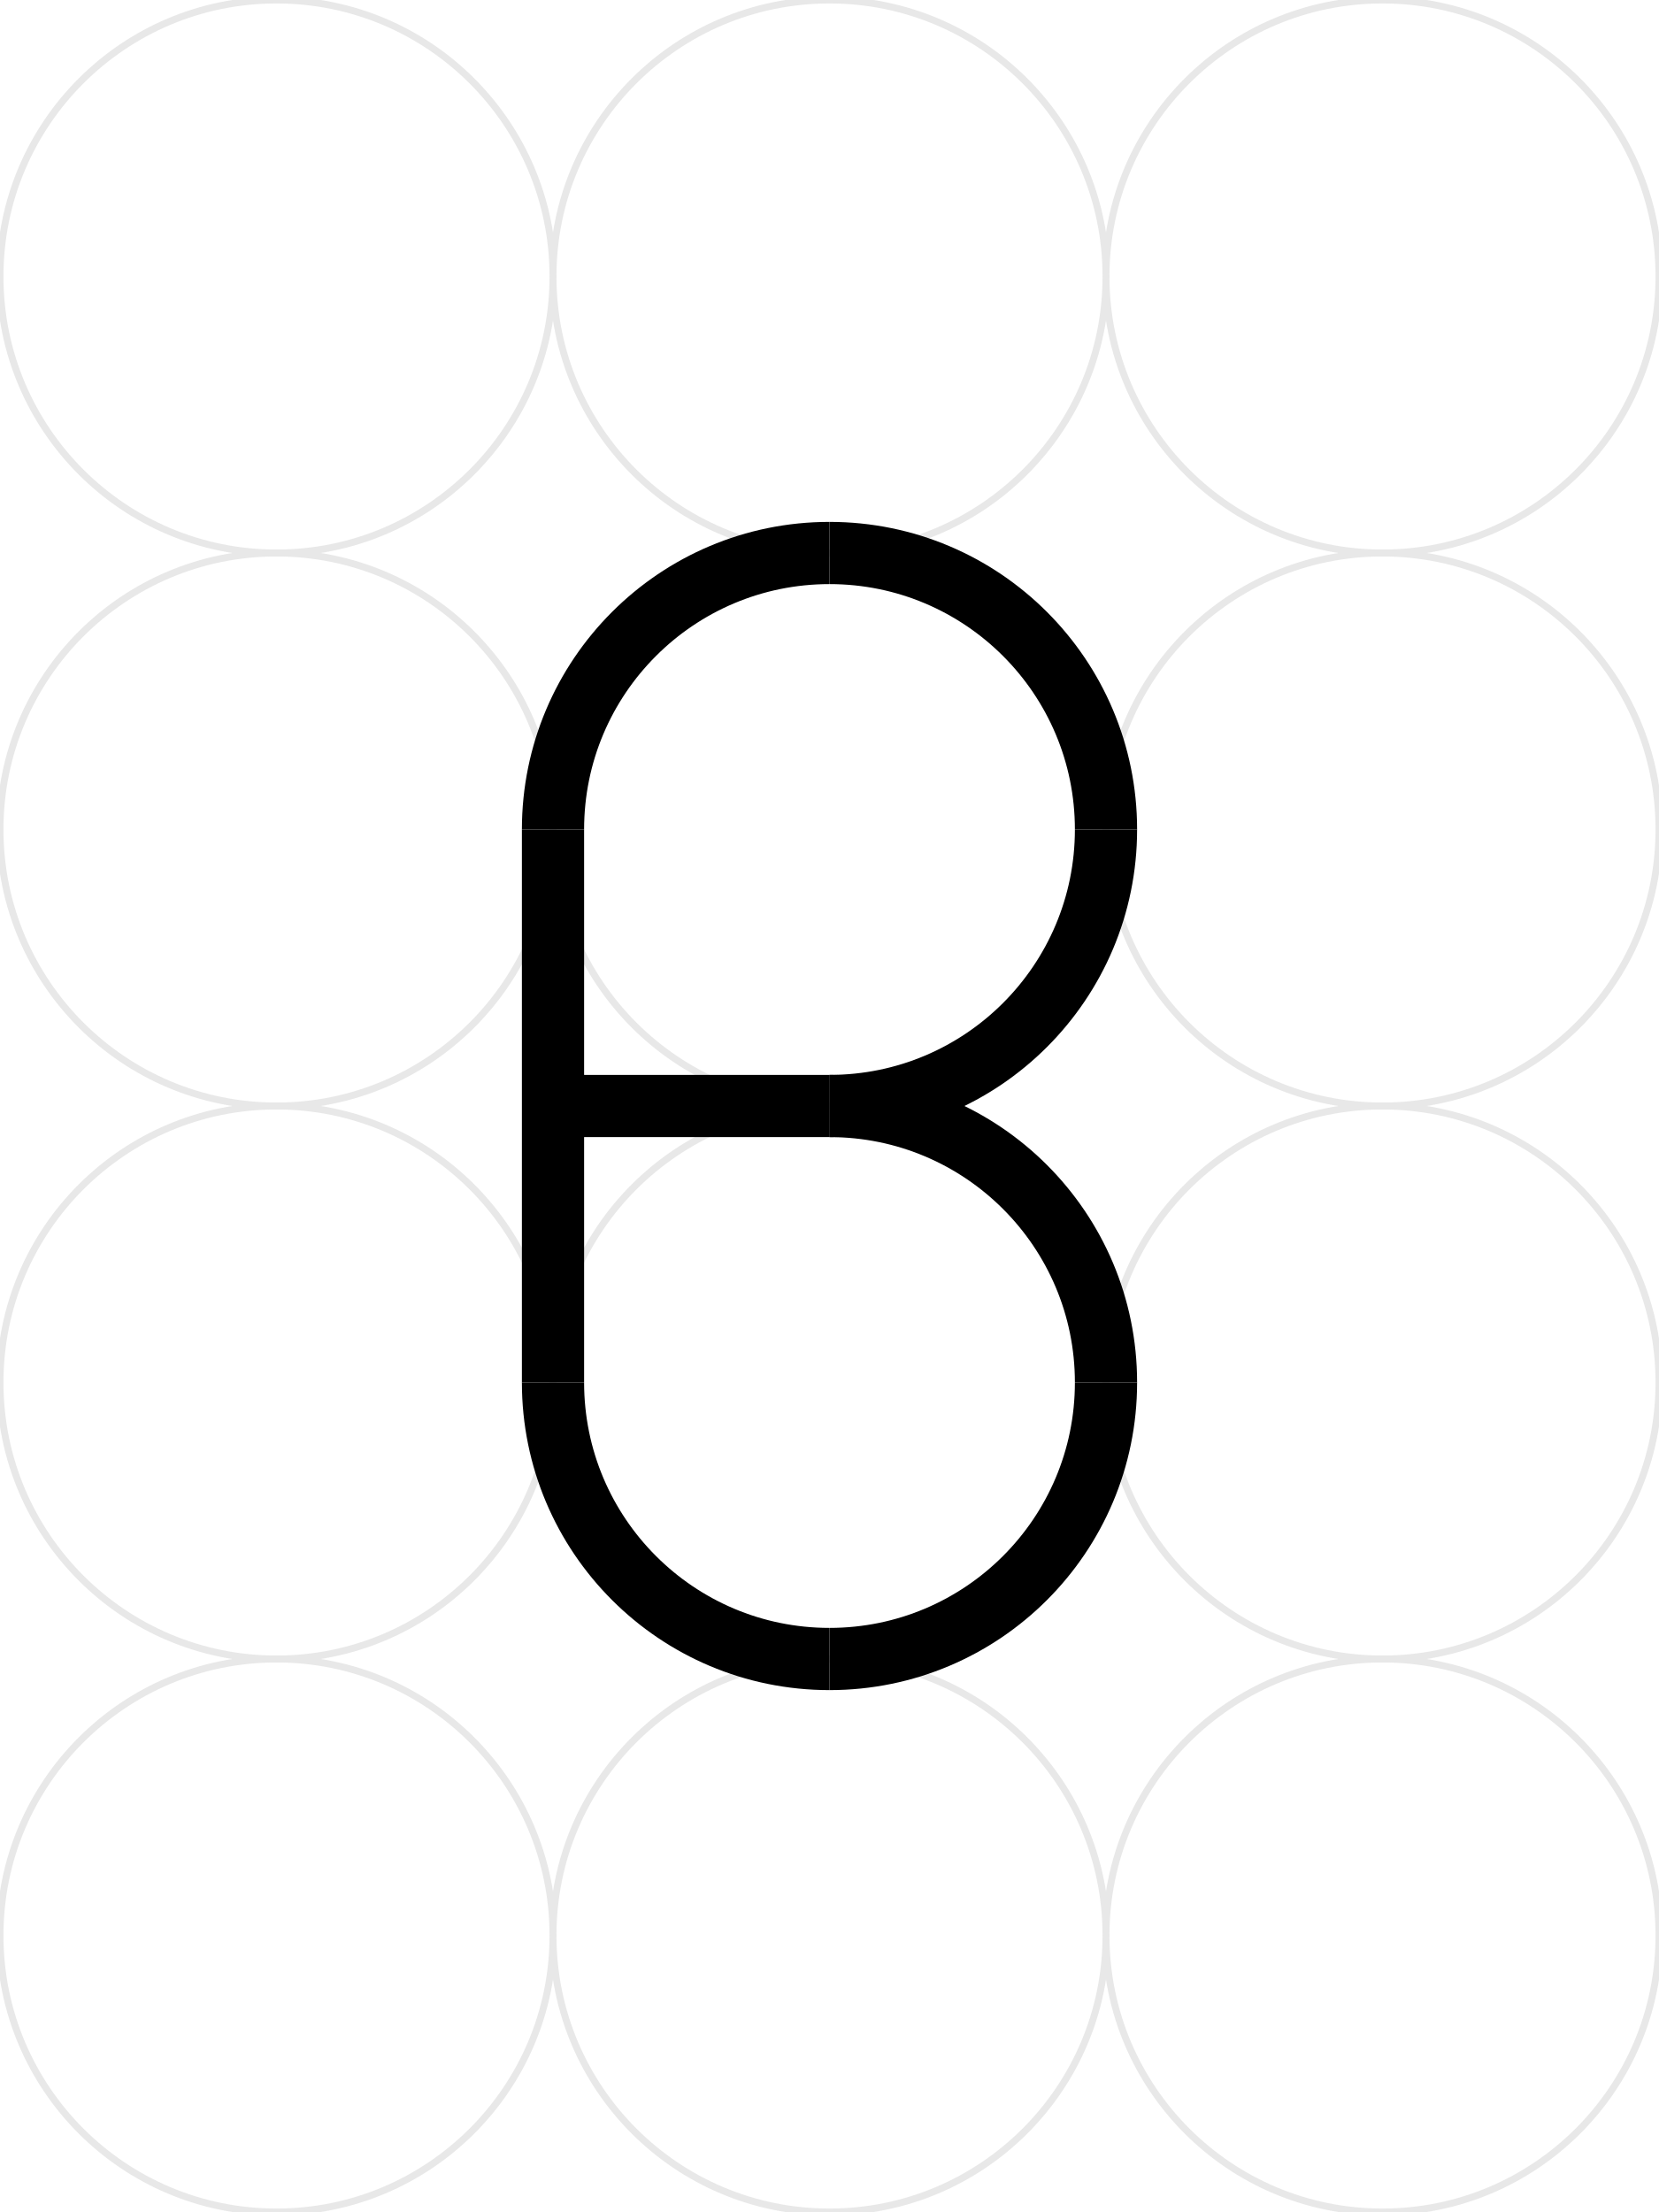
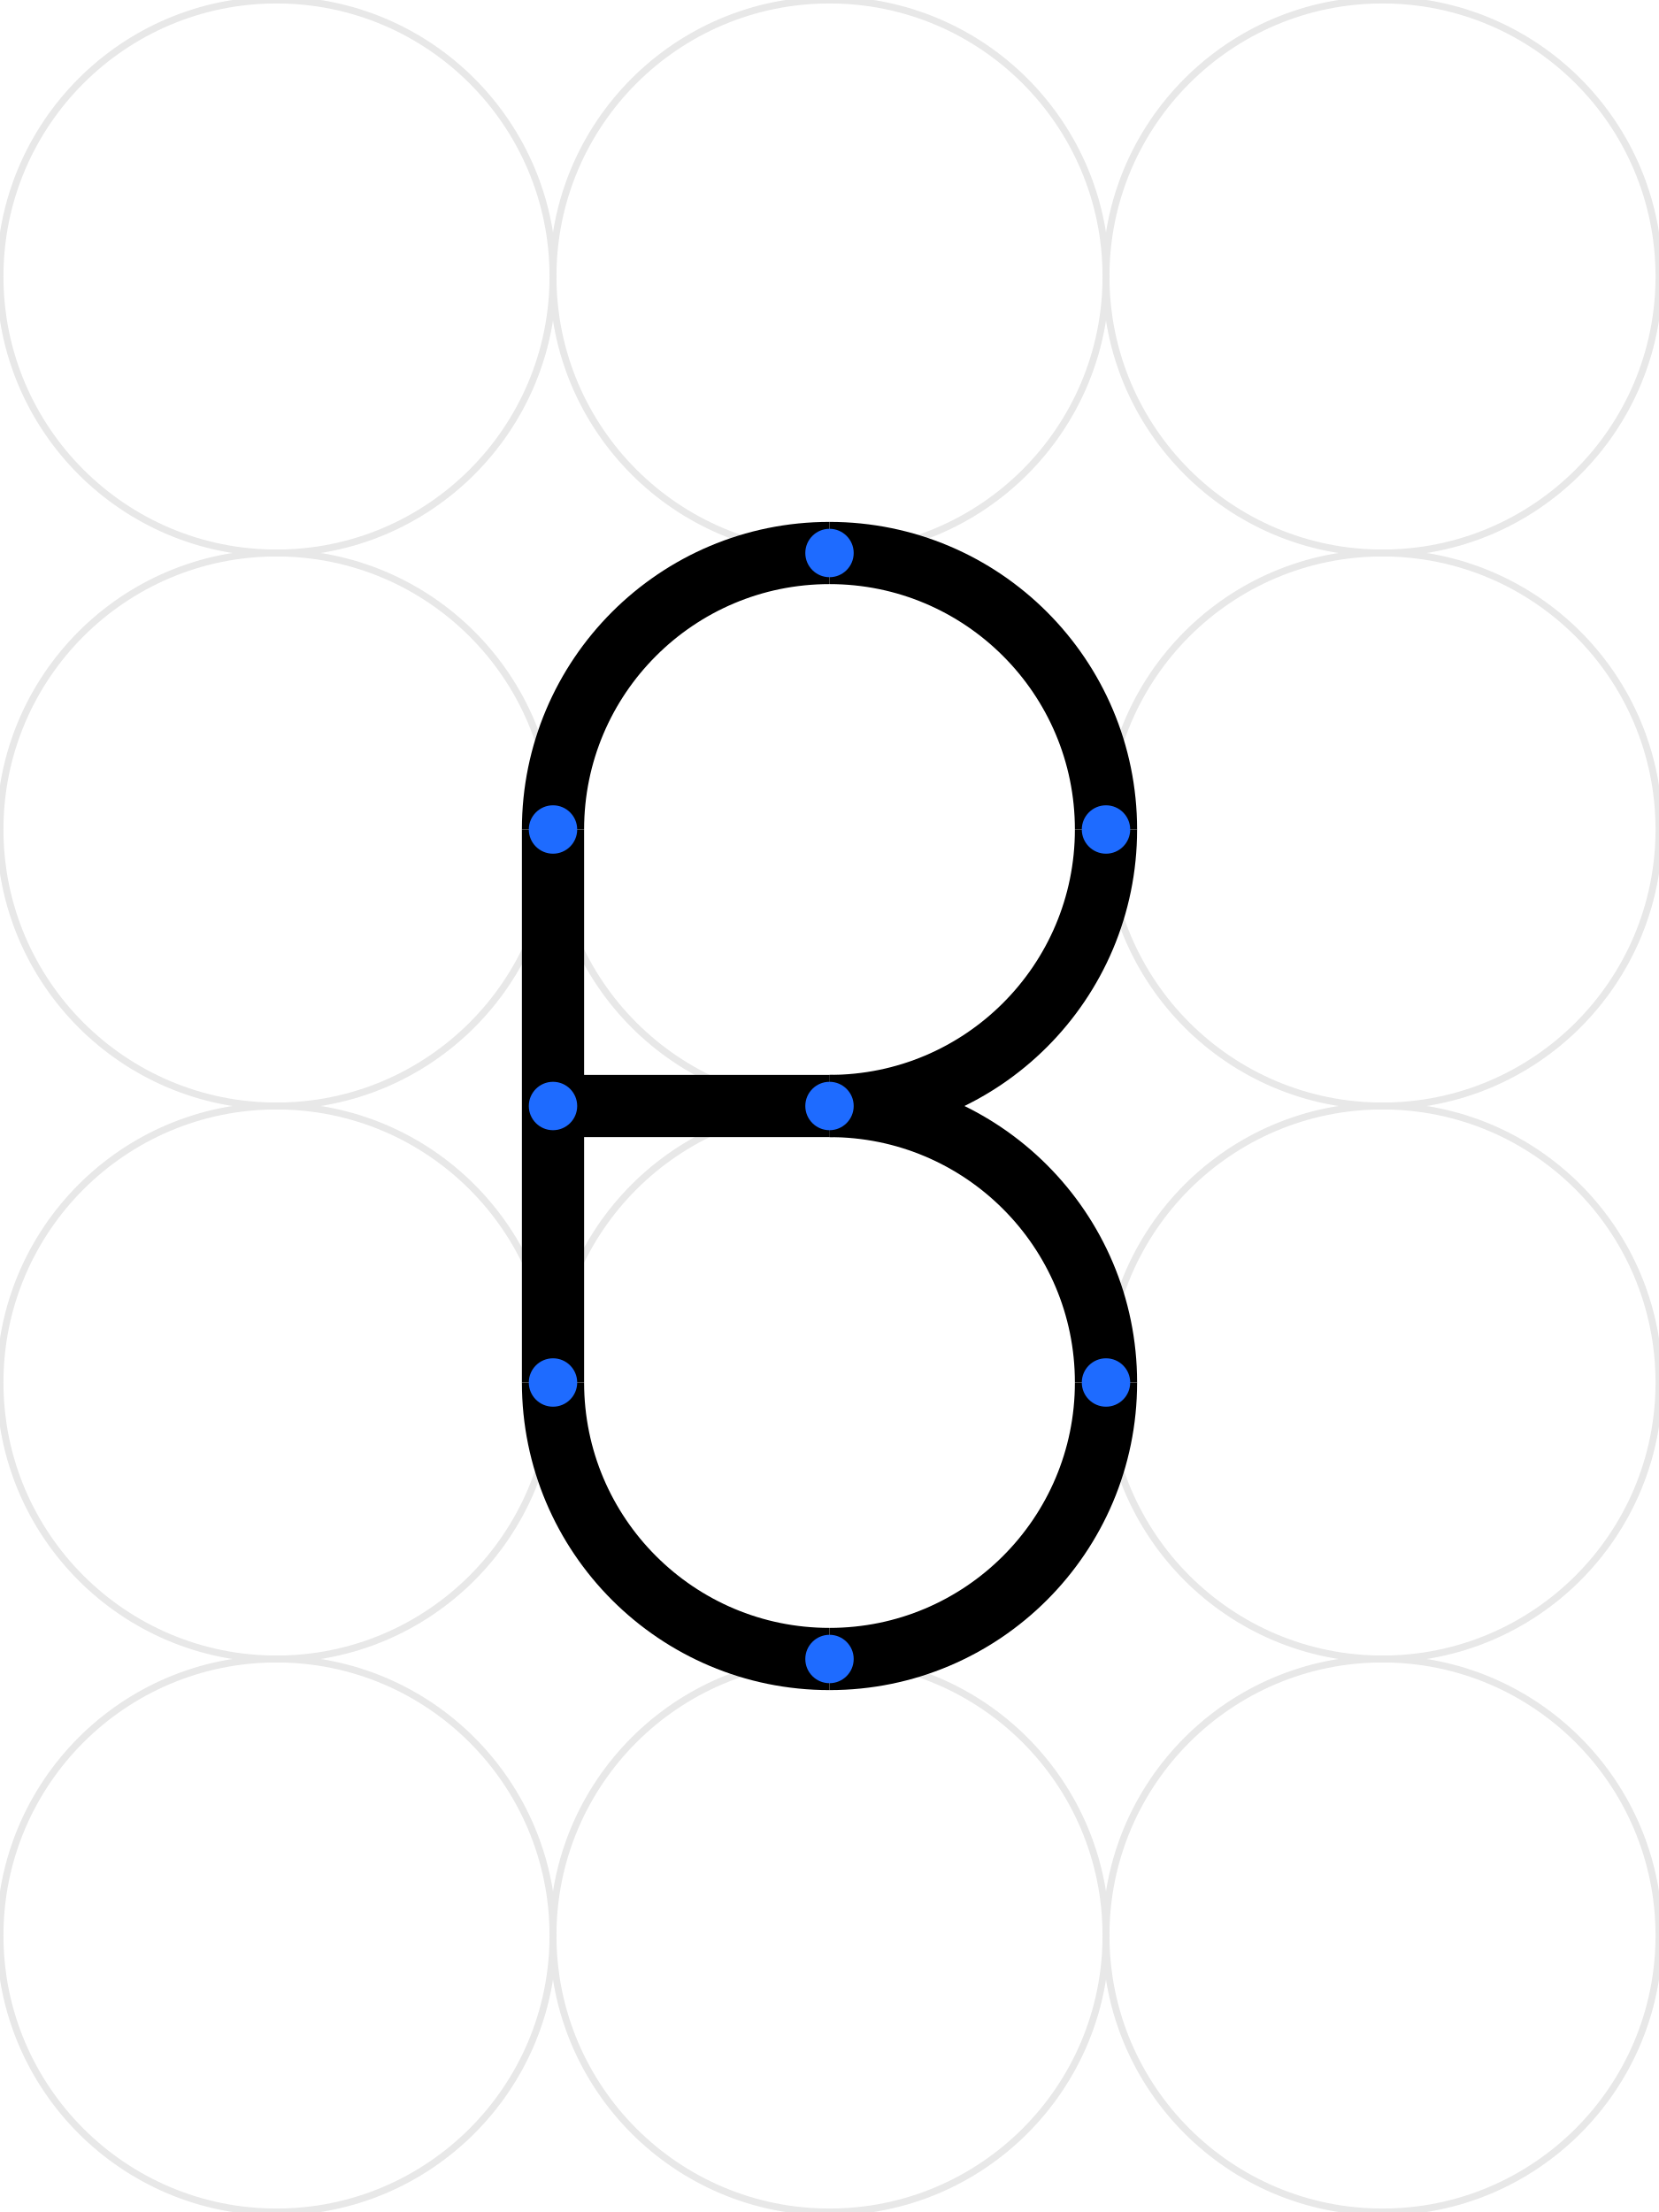
- <svg xmlns="http://www.w3.org/2000/svg" viewBox="0 0 240 320">
+ <svg xmlns="http://www.w3.org/2000/svg" viewBox="0 0 240 320" width="240" height="320">
  <rect x="0" y="0" width="100%" height="100%" fill="#fff" />
  <g fill="none" stroke="#bdbdbd" stroke-width="1" opacity="0.35">
    <circle cx="40" cy="40" r="40" />
    <circle cx="120" cy="40" r="40" />
    <circle cx="200" cy="40" r="40" />
    <circle cx="40" cy="120" r="40" />
    <circle cx="120" cy="120" r="40" />
    <circle cx="200" cy="120" r="40" />
    <circle cx="40" cy="200" r="40" />
    <circle cx="120" cy="200" r="40" />
    <circle cx="200" cy="200" r="40" />
    <circle cx="40" cy="280" r="40" />
    <circle cx="120" cy="280" r="40" />
    <circle cx="200" cy="280" r="40" />
  </g>
  <g fill="none" stroke="#000" stroke-width="9" stroke-linecap="butt" stroke-linejoin="round">
    <path d="M 80 120 L 80 160" />
    <path d="M 80 120 A 40 40 0 0 1 120 80" />
    <path d="M 120 80 A 40 40 0 0 1 160 120" />
    <path d="M 80 160 L 80 200" />
    <path d="M 80 200 A 40 40 0 0 0 120 240" />
    <path d="M 120 240 A 40 40 0 0 0 160 200" />
    <path d="M 120 160 A 40 40 0 0 1 160 200" />
    <path d="M 120 160 A 40 40 0 0 0 160 120" />
    <path d="M 80 160 L 120 160" />
  </g>
+   <g fill="#1e6bff" stroke="none">
+     <circle cx="80" cy="120" r="3.5" />
+     <circle cx="80" cy="160" r="3.5" />
+     <circle cx="120" cy="80" r="3.5" />
+     <circle cx="160" cy="120" r="3.5" />
+     <circle cx="80" cy="200" r="3.5" />
+     <circle cx="120" cy="240" r="3.5" />
+     <circle cx="160" cy="200" r="3.5" />
+     <circle cx="120" cy="160" r="3.5" />
+   </g>
</svg>
